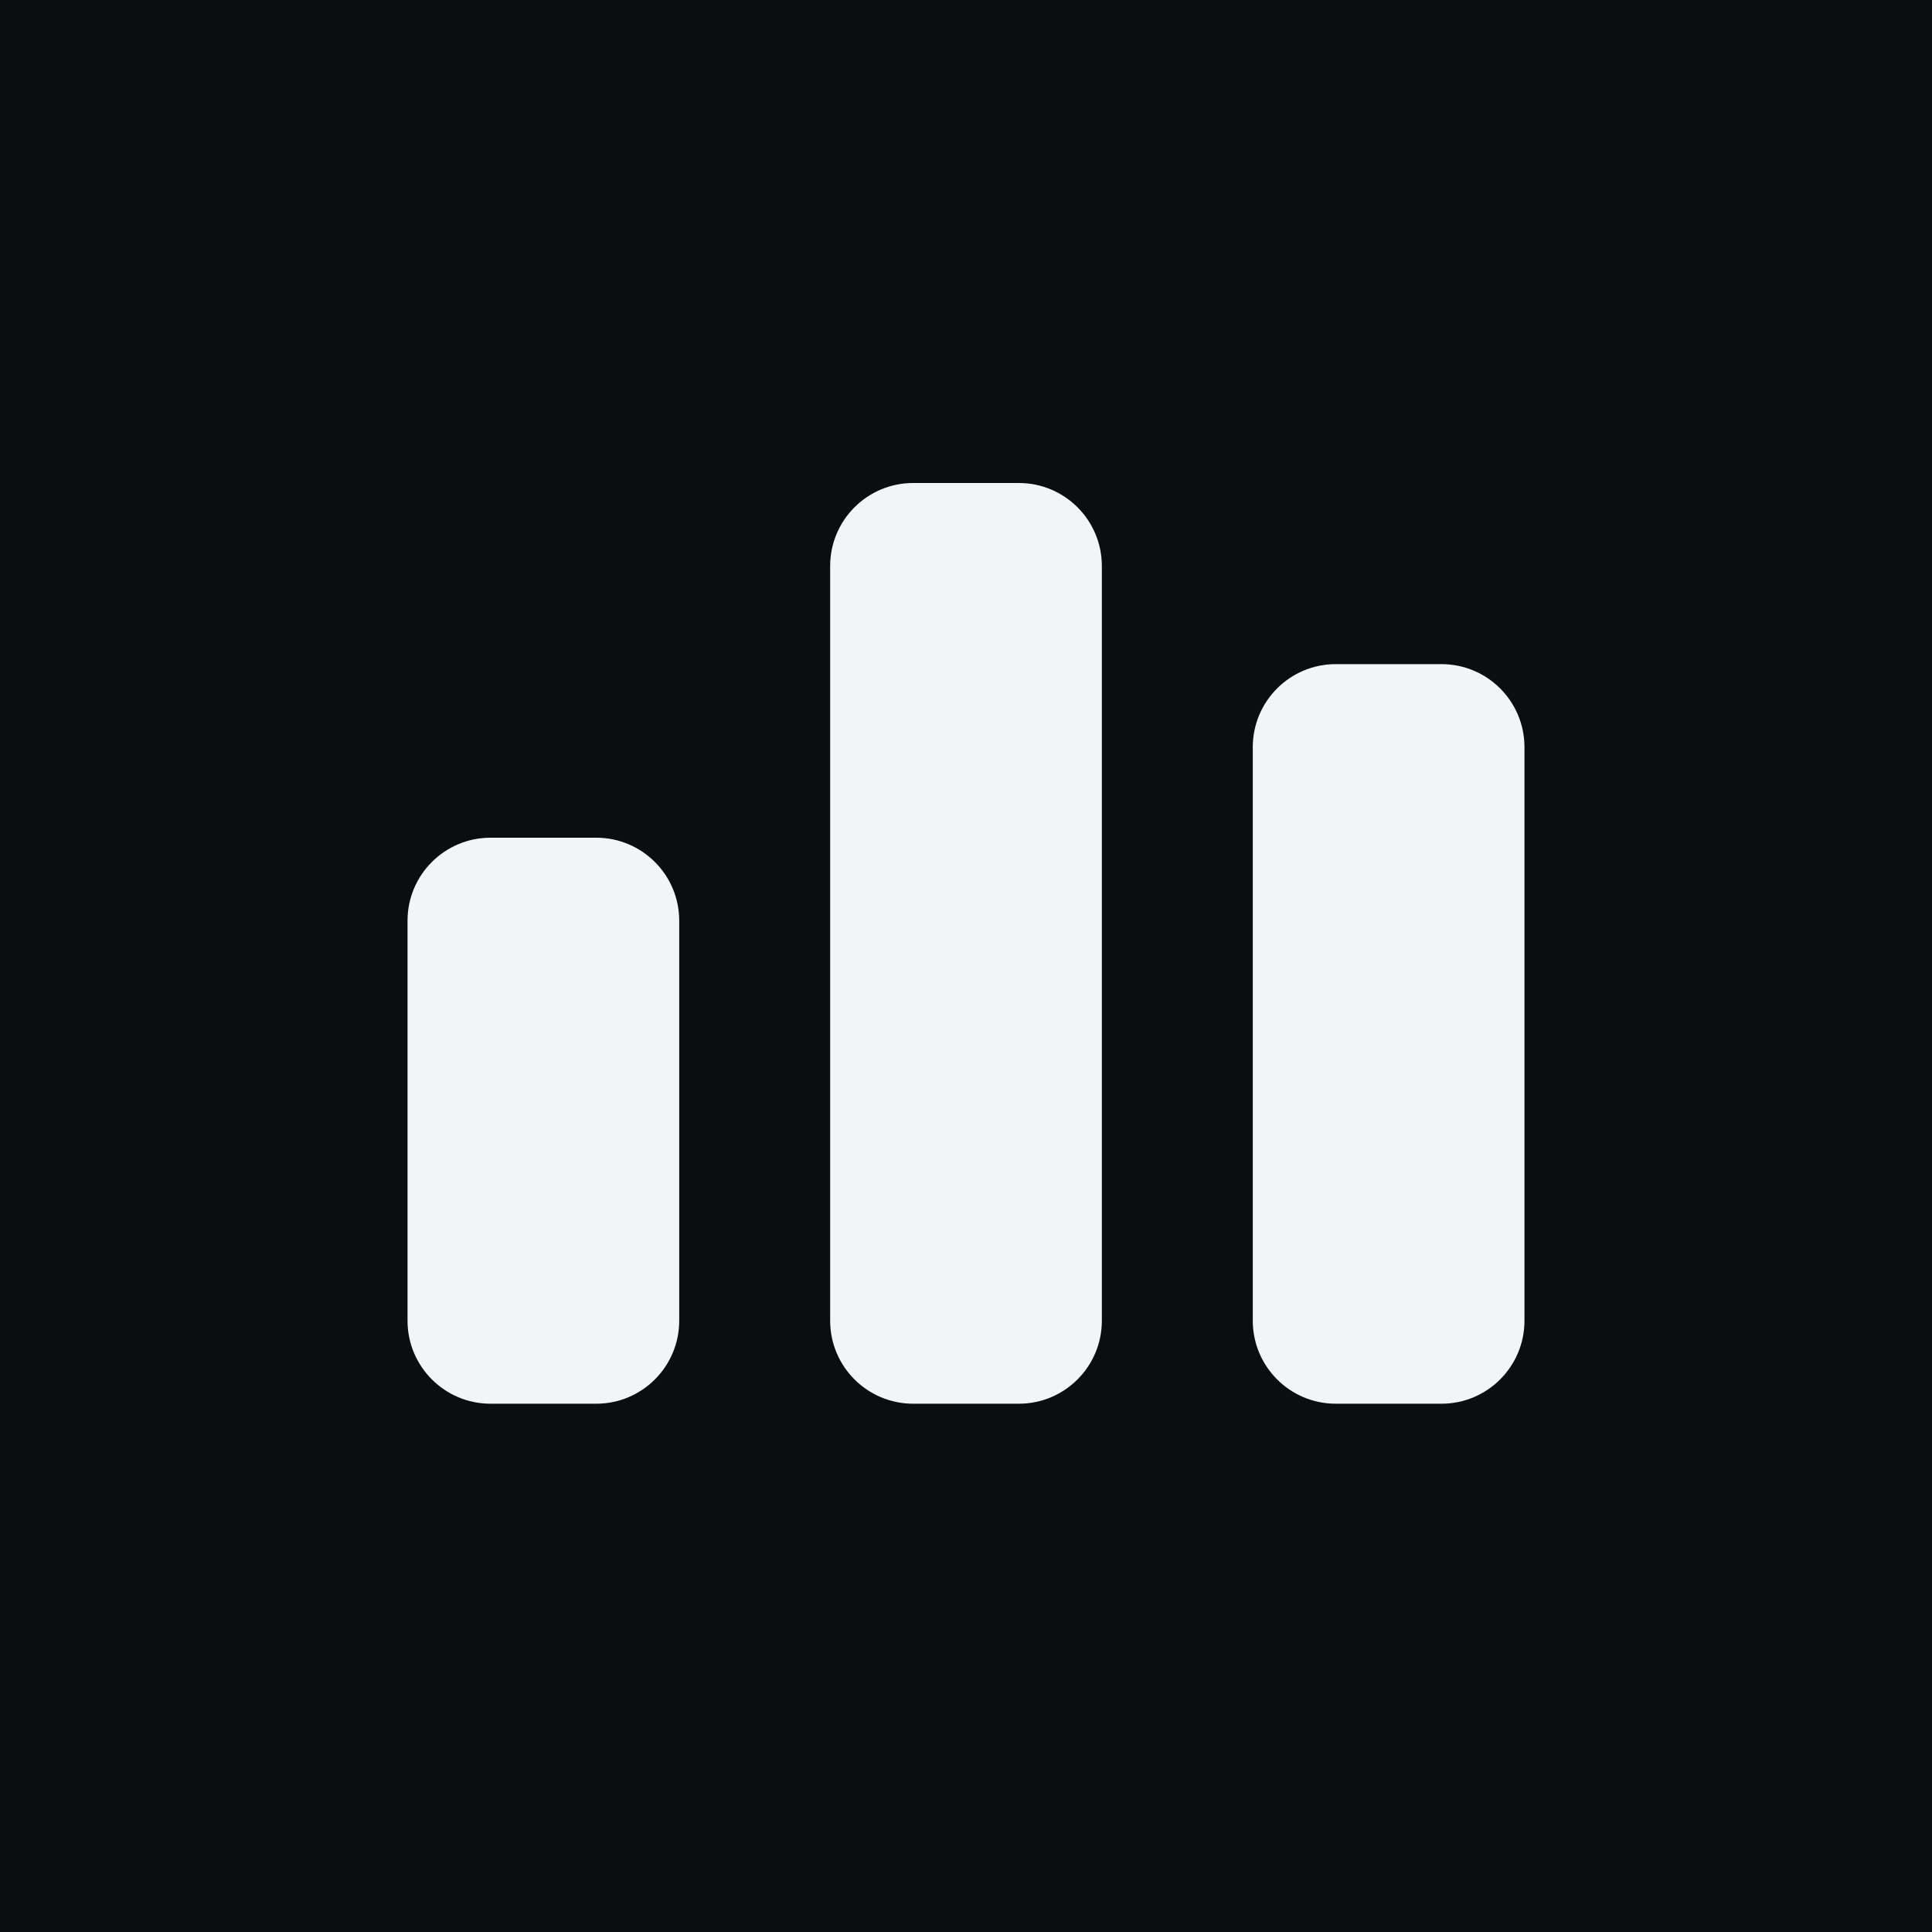
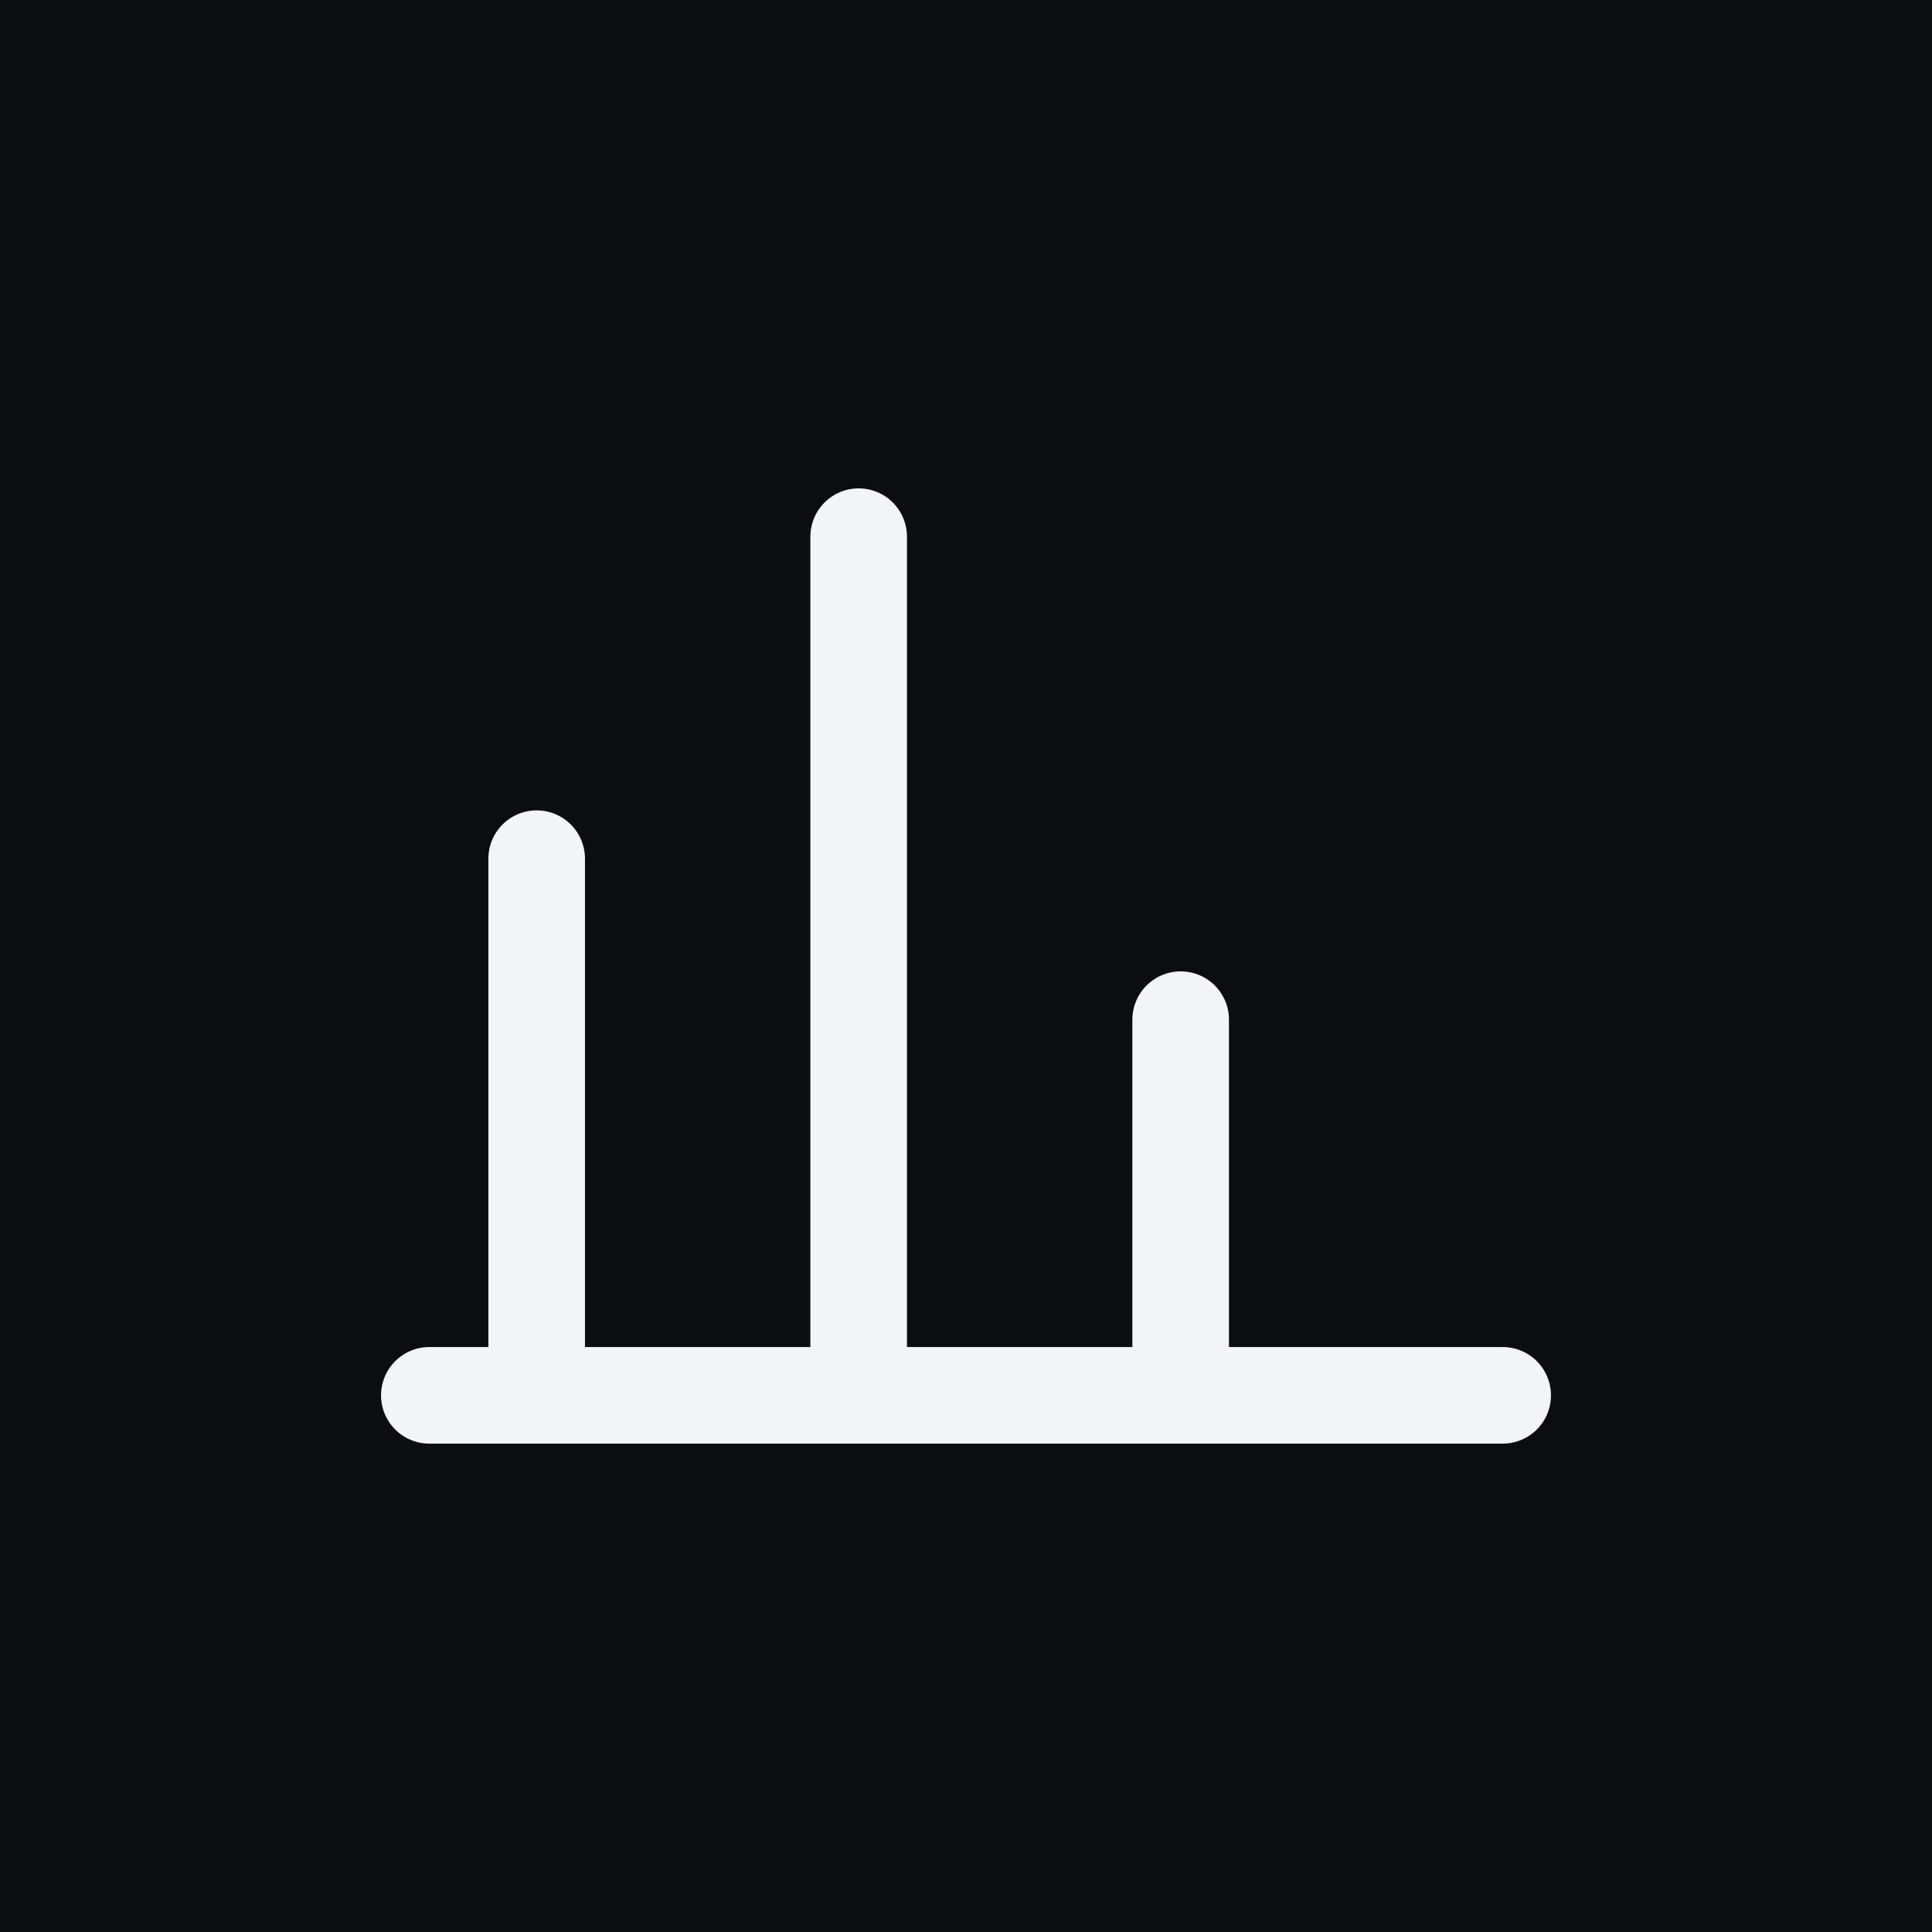
- <svg xmlns="http://www.w3.org/2000/svg" viewBox="0 0 512 512" width="512" height="512">
-   <rect width="512" height="512" fill="#0b0d10" />
-   <g fill="#f2f4f7">
-     <rect x="108" y="222" width="72" height="150" rx="22" />
-     <rect x="220" y="128" width="72" height="244" rx="22" />
-     <rect x="332" y="176" width="72" height="196" rx="22" />
-   </g>
+ <svg xmlns="http://www.w3.org/2000/svg" viewBox="-6 -6 36 36" width="512" height="512">
+   <rect x="-6" y="-6" width="36" height="36" fill="#0b0d10" />
+   <path d="M4 20V10M10 20V4M16 20v-7M22 20H2" fill="none" stroke="#f2f4f7" stroke-width="1.8" stroke-linecap="round" stroke-linejoin="round" />
</svg>
